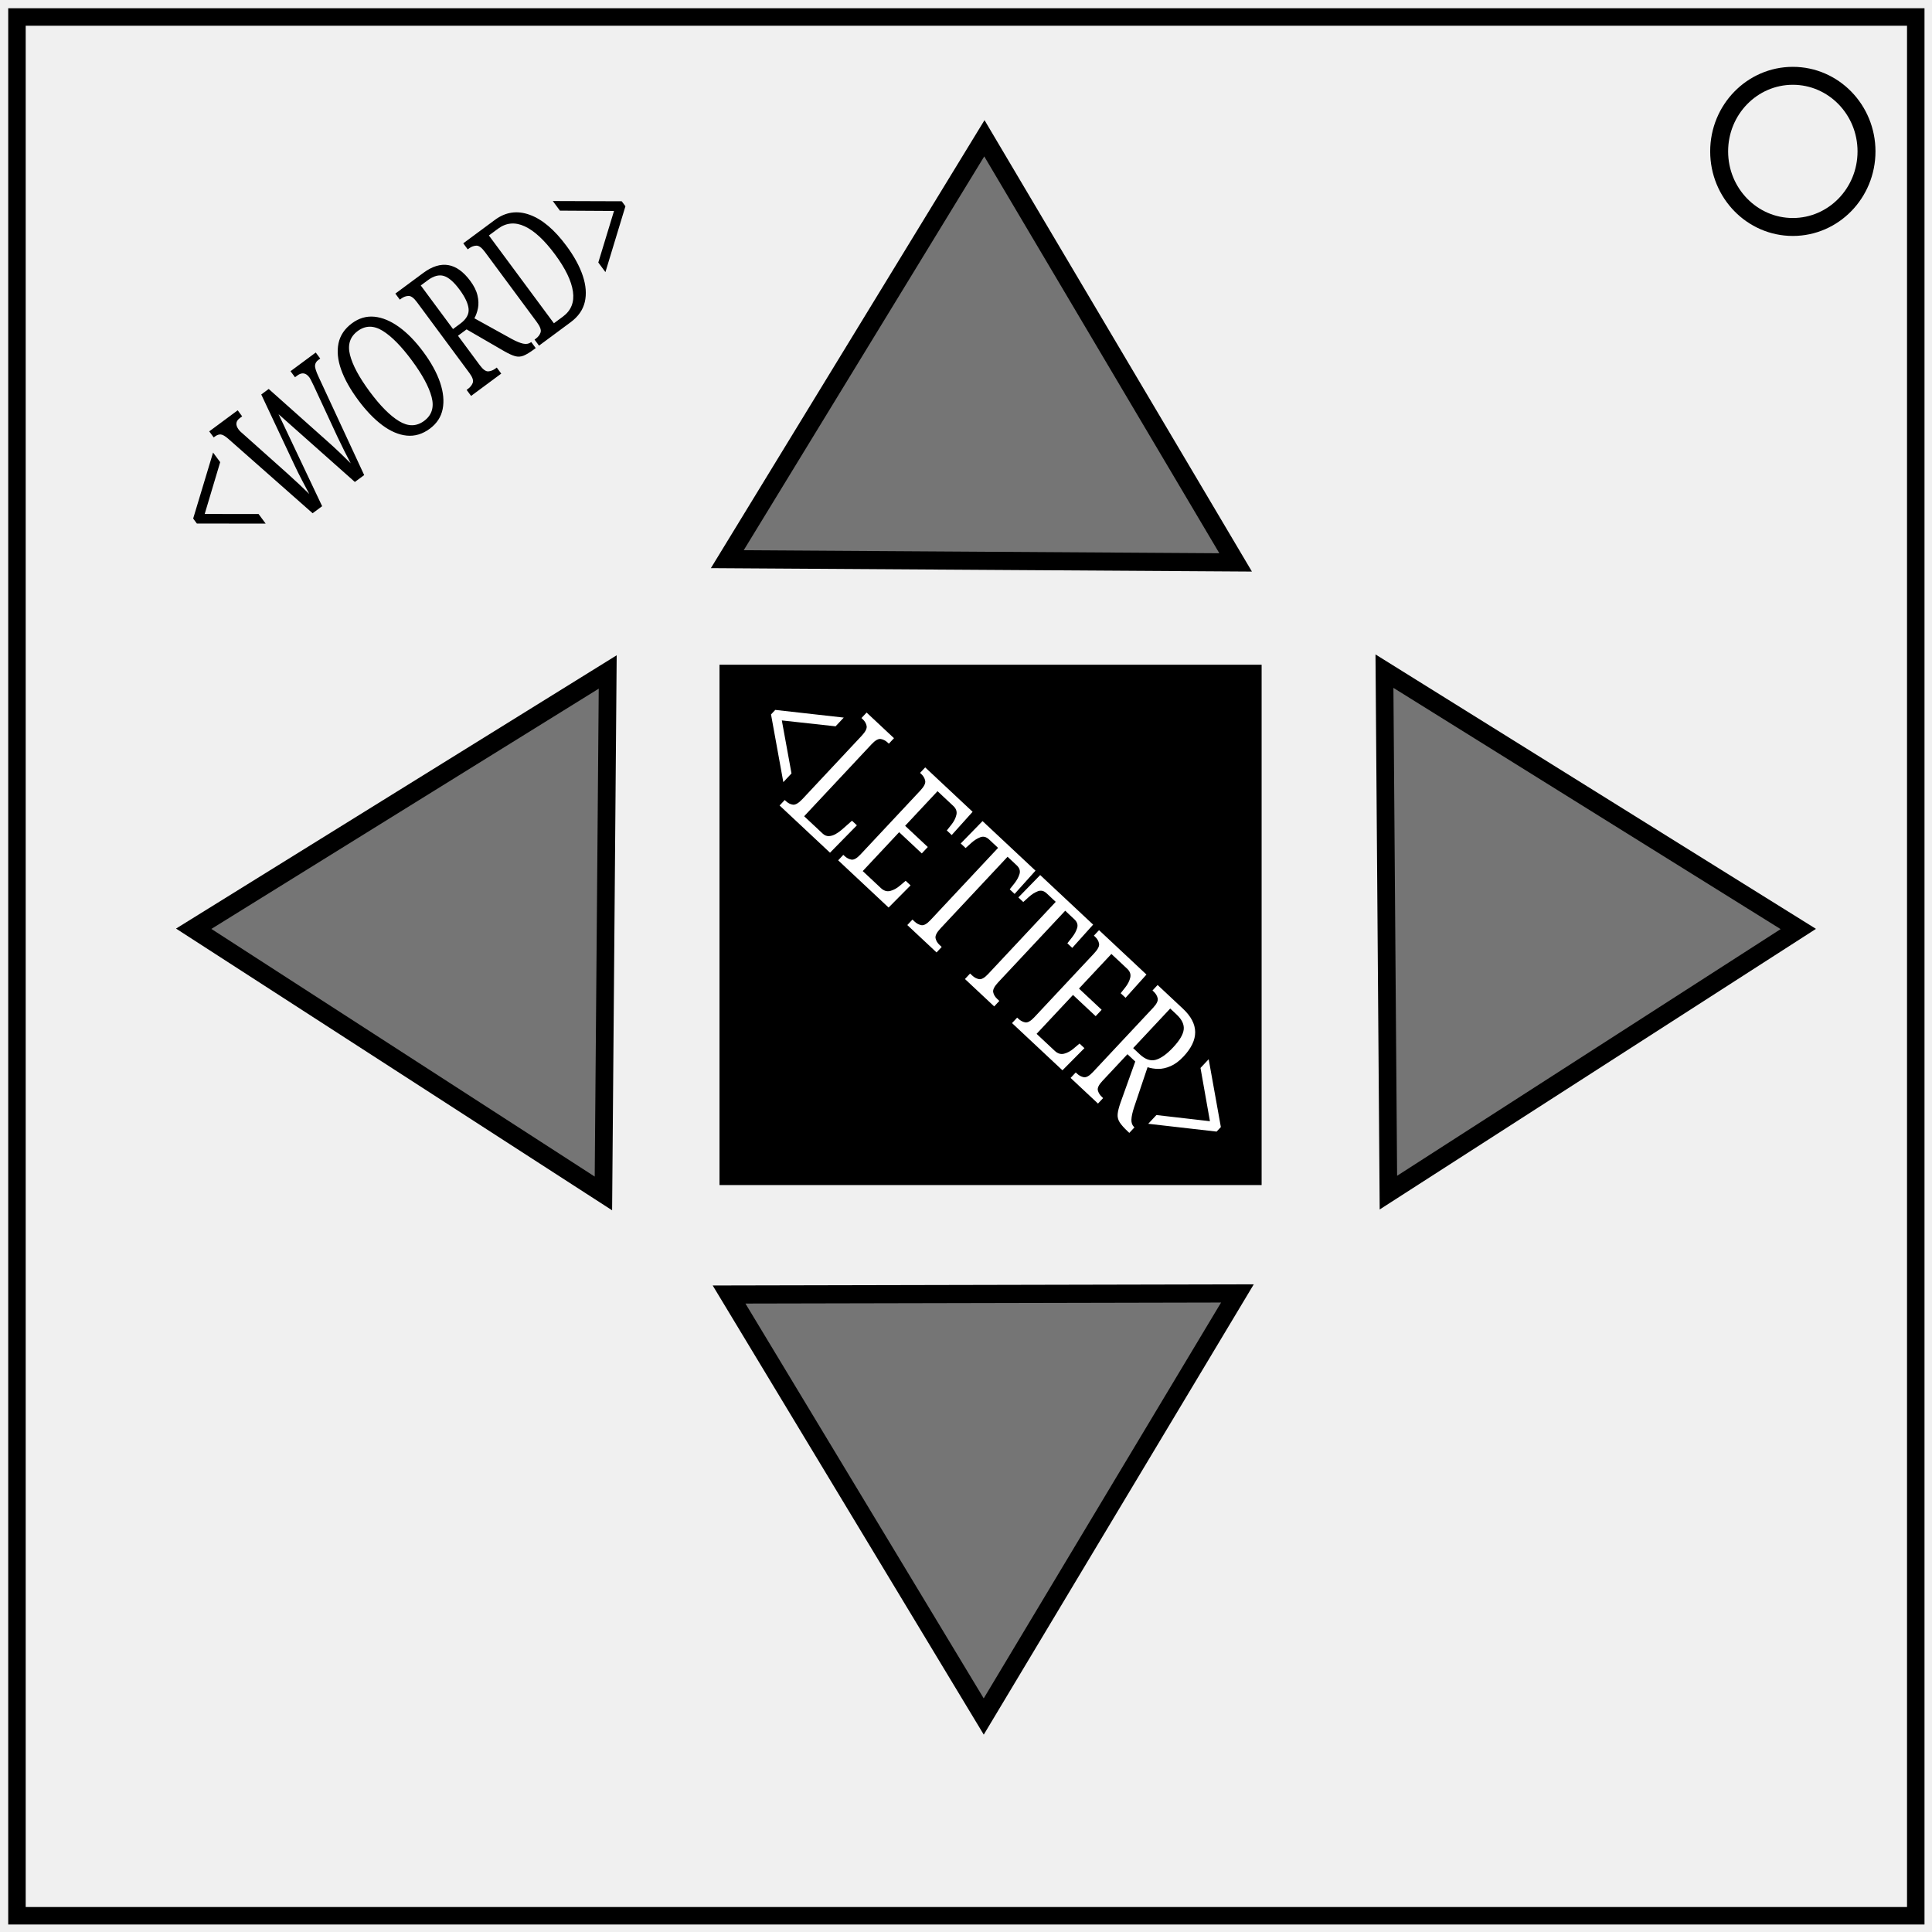
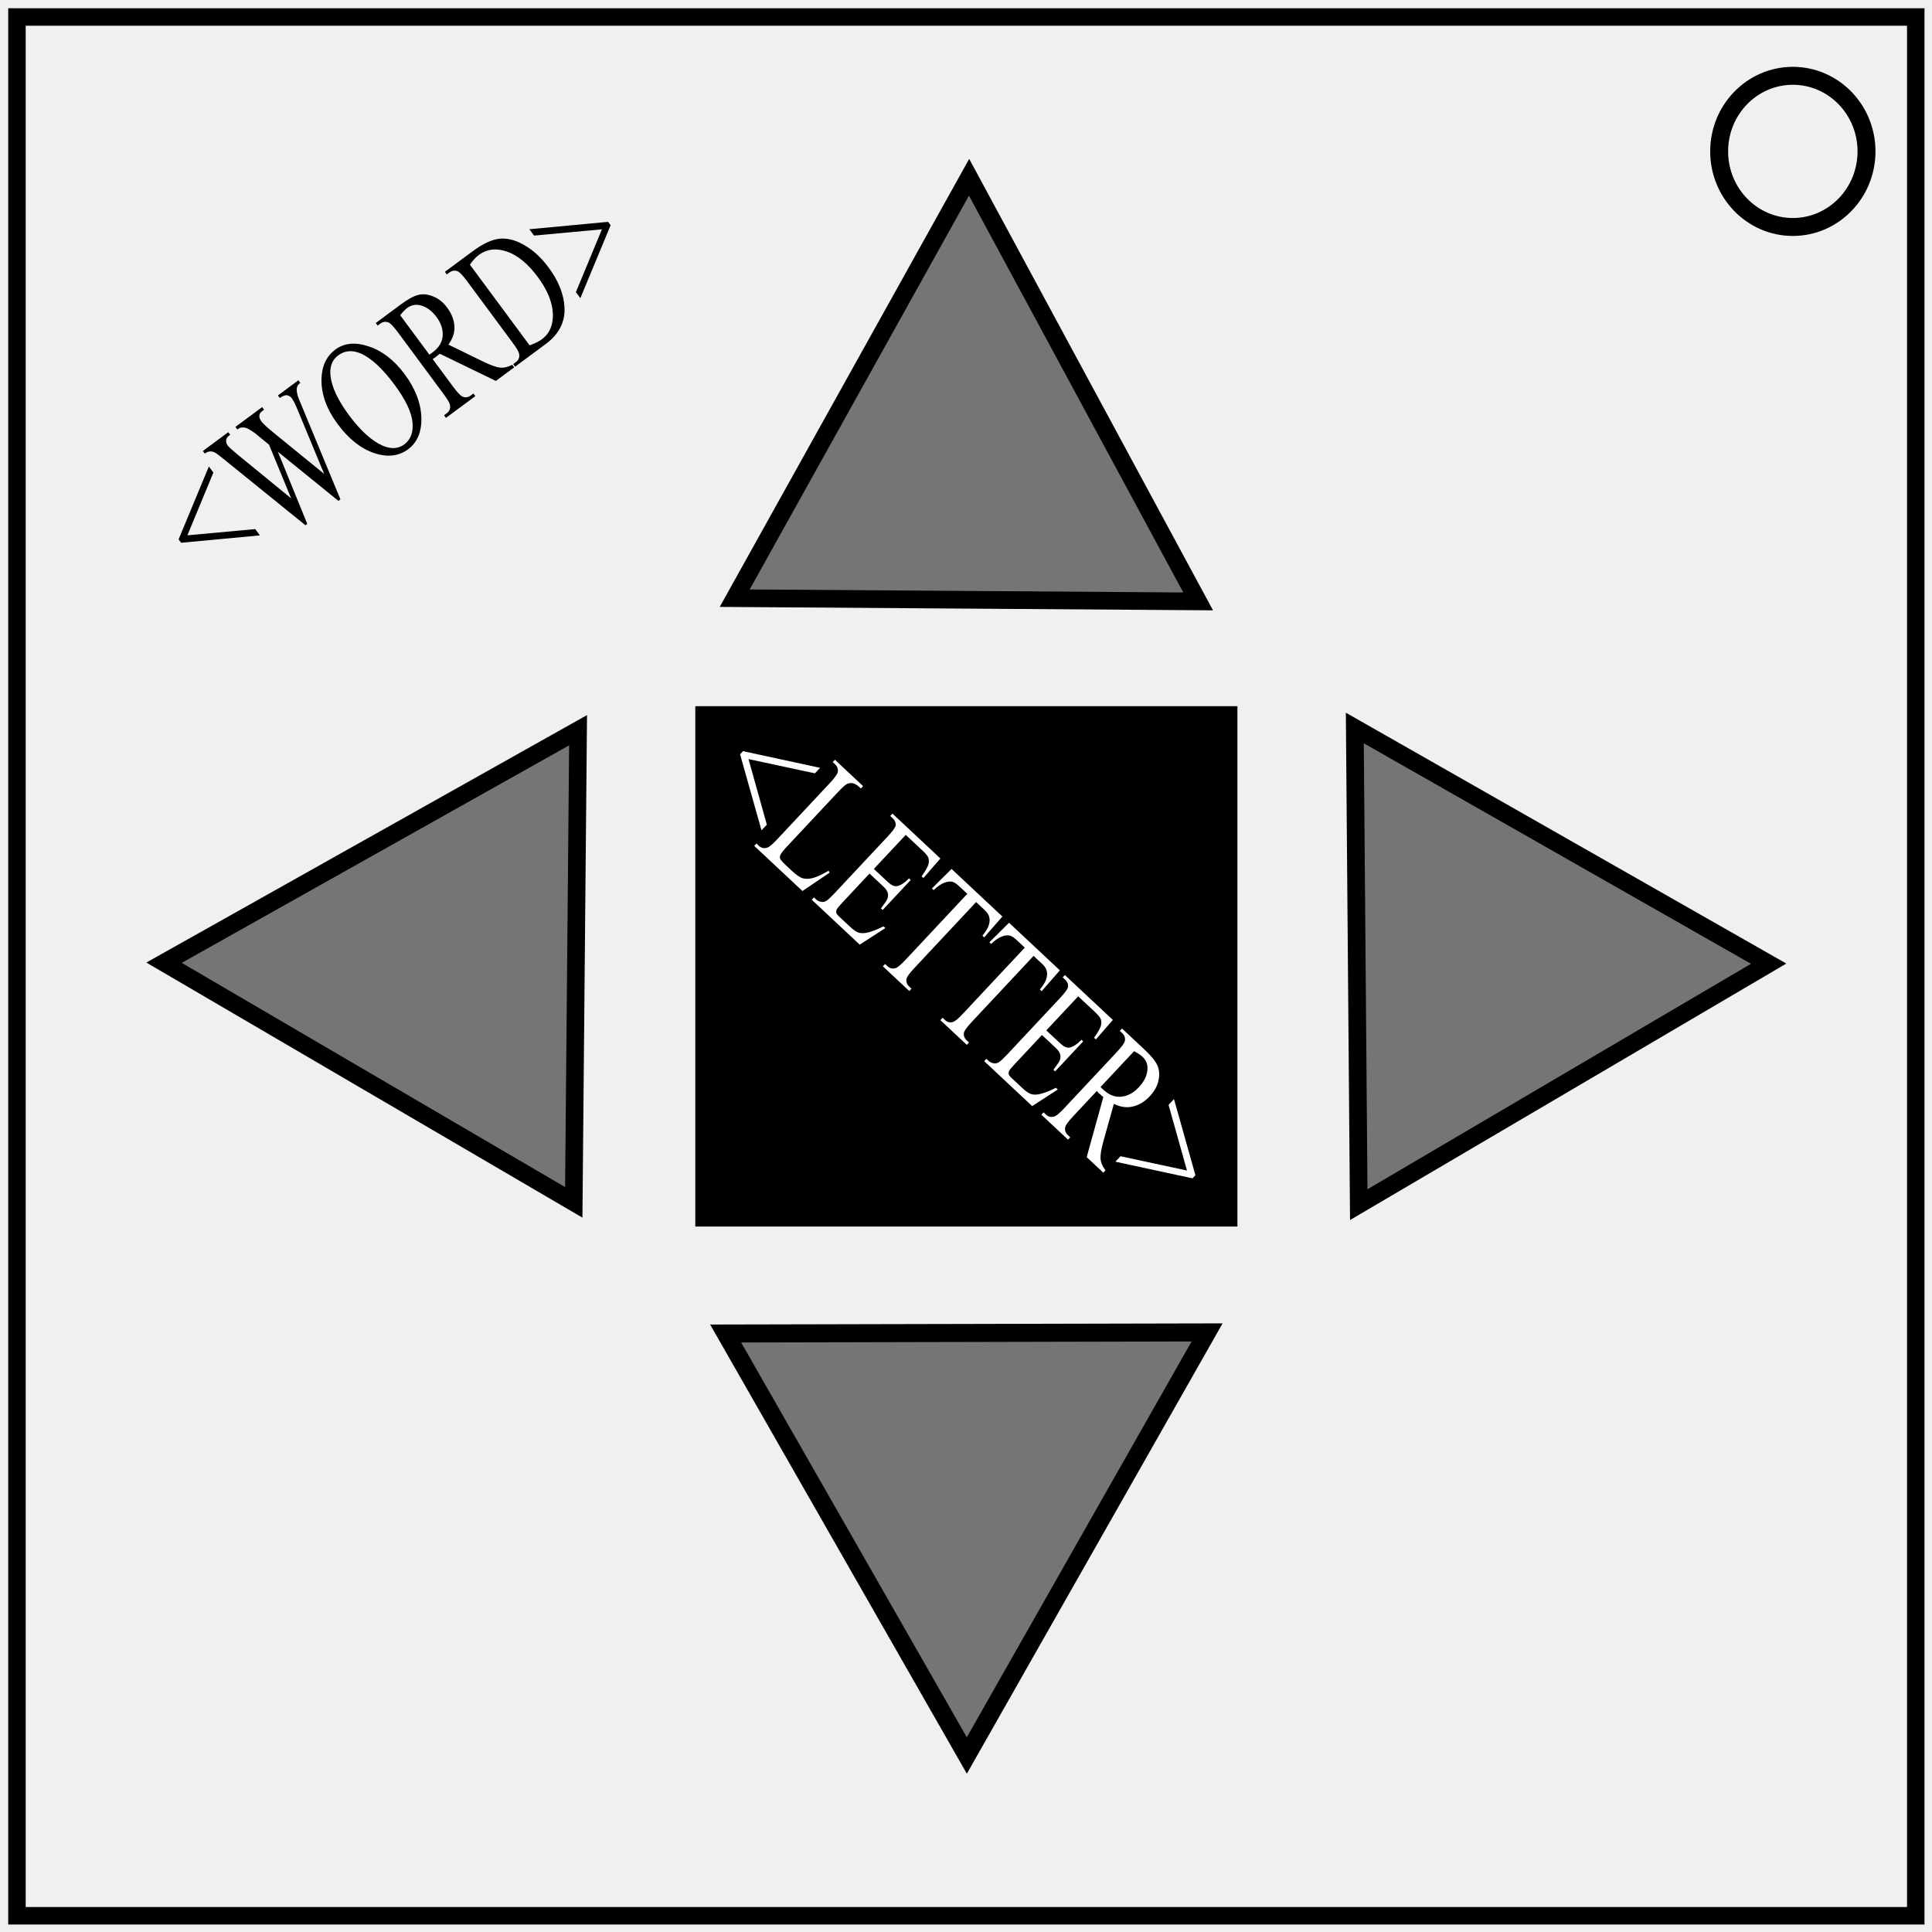
<svg xmlns="http://www.w3.org/2000/svg" width="600" height="600">
  <path fill="none" stroke="#000" stroke-width="5.429" d="M5.267 5.276h589.689v589.68H5.267z" />
  <ellipse cx="556.78" cy="47.017" rx="22.881" ry="23.473" fill="none" stroke="#000" stroke-width="5.571" />
-   <path stroke="#000" stroke-width="5.477" d="M226.185 209.174h162.884v156.119H226.185z" />
-   <path d="M386.44 800.847l-74.01-.49-74.012-.489 37.43-63.851 37.43-63.851 36.581 64.34z" transform="matrix(1.06652 0 0 1.0236 -28.408 -645.086)" fill-opacity=".513" stroke="#000" stroke-width="5.5" />
-   <path d="M386.44 800.847l-74.01-.49-74.012-.489 37.43-63.851 37.43-63.851 36.581 64.34z" transform="matrix(.01486 1.09398 -.99771 .01426 1224.45 -63.798)" fill-opacity=".513" stroke="#000" stroke-width="5.5" />
-   <path d="M386.44 800.847l-74.01-.49-74.012-.489 37.43-63.851 37.43-63.851 36.581 64.34z" transform="matrix(.00243 -1.09409 .9978 .00233 -611.293 629.62)" fill-opacity=".513" stroke="#000" stroke-width="5.5" />
-   <path d="M386.44 800.847l-74.01-.49-74.012-.489 37.43-63.851 37.43-63.851 36.581 64.34z" transform="matrix(-1.06648 .00905 -.00825 -1.02357 645.159 1218.25)" fill-opacity=".513" stroke="#000" stroke-width="5.5" />
-   <text style="line-height:0;-inkscape-font-specification:serif" x="240.429" y="263.151" transform="scale(1.04337 .95843)" font-weight="400" font-size="82.784" font-family="serif" letter-spacing="0" word-spacing="0" stroke-width="2.07" />
-   <text style="line-height:1.25;-inkscape-font-specification:serif" x="380.966" y="14.576" transform="matrix(.62054 .58094 -.804 .8588 0 0)" font-weight="400" font-size="47.057" font-family="serif" letter-spacing="0" word-spacing="0" fill="#fff" stroke-width="1.176">
-     <tspan x="380.966" y="14.576">&lt;LETTER&gt;</tspan>
-   </text>
-   <text style="line-height:1.25;-inkscape-font-specification:serif" x="-59.062" y="158" transform="matrix(.68319 -.50577 .69998 .94552 0 0)" font-weight="400" font-size="47.057" font-family="serif" letter-spacing="0" word-spacing="0" fill="#fff" stroke-width="1.176">
-     <tspan x="-59.062" y="158" fill="#000">&lt;WORD&gt;</tspan>
-   </text>
+   <path style="fill-opacity:.513;stroke:#000;stroke-width:5.487" d="m372.093 186.767-71.962-.501-71.963-.5 36.394-65.359 36.394-65.358 35.568 65.859z" />
+   <path style="fill-opacity:.513;stroke:#000;stroke-width:5.494" d="m421.974 374.114-.611-74.015-.612-74.017 64.261 36.597 64.261 36.597-63.65 37.42z" />
+   <path style="fill-opacity:.513;stroke:#000;stroke-width:5.468" d="m179.526 226.773-.67 73.315-.667 73.317-63.62-37.214-63.62-37.213 64.288-36.102z" />
+   <path style="fill-opacity:.513;stroke:#000;stroke-width:5.593" d="m225.351 414.13 74.761-.168 74.763-.169-37.309 65.695-37.309 65.695-37.453-65.526z" />
+   <path style="stroke:#000;stroke-width:5.477" d="M218.67 222.056h162.883v156.12H218.67z" />
+   <path d="m238.255 220.399 23.95 5.167-1.606 1.717-20.63-4.428 5.703 20.372-1.663 1.776-6.659-23.637zm26.58 37.139.34.579-8.451 5.713-14.971-14.016.683-.73.727.68q1.226 1.149 2.789.538.89-.352 3.033-2.64l16.164-17.267q2.347-2.506 2.538-3.51.257-1.39-.84-2.417l-.728-.681.684-.73 8.754 8.195-.683.73q-1.522-1.46-2.537-1.634-1.001-.16-1.82.259-.82.417-3.055 2.805l-15.74 16.812q-1.533 1.638-1.877 2.463-.217.575-.045 1.106.171.531 2.04 2.28l1.41 1.321q2.225 2.083 3.548 2.47t3.136-.064q1.832-.47 4.9-2.262zm23.97-11.143-9.902 10.576 4.249 3.978q1.654 1.549 2.857 1.379 1.59-.214 3.82-2.423l.527.494-8.72 9.314-.527-.494q1.629-2.14 1.947-2.88.39-.93.174-1.873-.215-.942-1.427-2.076l-4.249-3.978-8.257 8.82q-1.663 1.776-1.918 2.278-.237.482-.174.985.082.484.88 1.232l3.28 3.07q1.64 1.535 2.677 1.913 1.037.379 2.59.092 2.029-.396 5.265-1.995l.57.534-7.95 5.148-14.899-13.95.684-.73.684.641q.684.64 1.722.761.752.111 1.5-.373.762-.471 2.591-2.425l16.276-17.384q2.383-2.546 2.566-3.485.226-1.27-.972-2.391l-.684-.64.683-.731 14.9 13.949-5.273 6.06-.556-.52q1.677-2.391 2.046-3.528.382-1.123.057-2.205-.293-.83-1.733-2.178zm30.012 25.356-5.661 6.475-.542-.507q1.395-1.804 1.79-2.768.629-1.558.386-2.785-.21-1.234-1.408-2.355l-2.723-2.55-19.139 20.444q-2.309 2.466-2.496 3.438-.235 1.336.892 2.39l.67.628-.684.73-8.198-7.675.684-.73.684.64q1.226 1.149 2.7.603.905-.338 3.01-2.587l19.14-20.443-2.325-2.176q-1.354-1.268-2.183-1.526-1.093-.319-2.618.253-1.525.571-3.324 2.293l-.542-.507 6.103-6.061zm17.851 16.712-5.66 6.475-.543-.507q1.395-1.804 1.79-2.768.629-1.558.386-2.785-.21-1.234-1.407-2.355l-2.724-2.55-19.138 20.444q-2.31 2.466-2.497 3.438-.234 1.336.892 2.39l.67.628-.683.73-8.199-7.675.684-.73.684.64q1.226 1.149 2.7.603.905-.338 3.011-2.587l19.139-20.443-2.324-2.176q-1.355-1.268-2.184-1.526-1.092-.319-2.617.253-1.526.571-3.325 2.293l-.542-.507 6.103-6.061zm5.691 8.067-9.902 10.578 4.249 3.977q1.654 1.549 2.856 1.379 1.591-.214 3.82-2.423l.527.494-8.719 9.314-.528-.494q1.63-2.14 1.947-2.88.39-.93.175-1.873-.215-.942-1.427-2.076l-4.249-3.978-8.258 8.82q-1.662 1.777-1.918 2.278-.236.482-.173.985.082.484.88 1.232l3.28 3.07q1.64 1.535 2.676 1.914 1.037.378 2.59.091 2.03-.396 5.265-1.995l.57.534-7.948 5.148-14.9-13.95.683-.73.685.641q.684.641 1.722.761.752.112 1.5-.373.762-.471 2.591-2.425l16.275-17.384q2.383-2.546 2.567-3.485.225-1.27-.972-2.391l-.685-.64.684-.73 14.9 13.948-5.273 6.061-.556-.52q1.677-2.392 2.045-3.529.383-1.123.058-2.204-.293-.83-1.733-2.179zm7.799 54.771-5.162-4.832 5.168-18.637q-.764-.642-1.22-1.069l-.4-.373-.405-.454-7.278 7.775q-2.365 2.526-2.539 3.511-.27 1.376.813 2.39l.756.708-.684.73-8.284-7.756.684-.73.727.681q1.226 1.148 2.788.537.872-.332 3.015-2.62l16.183-17.286q2.365-2.526 2.538-3.512.257-1.388-.841-2.416l-.727-.681.683-.73 7.044 6.594q3.08 2.883 3.943 4.876.896 1.987.338 4.612-.525 2.618-2.687 4.927-2.309 2.467-5.178 3.187-2.854.735-5.994-.798l-3.194 11.413q-1.107 3.926-.936 5.715.171 1.79 1.532 3.508zm-.855-26.608q.27.254.452.46l.328.307q2.766 2.59 5.715 2.24 2.963-.336 5.365-2.9 2.346-2.507 2.665-5.134.351-2.633-1.516-4.381-.827-.775-2.59-1.721zm28.559 28.366-23.95-5.168 1.588-1.697 20.644 4.442-5.717-20.386 1.68-1.795 6.66 23.637z" transform="translate(-7.516 12.883)" aria-label="&lt;LETTER&gt;" style="font-weight:400;font-size:47.057px;line-height:1.25;font-family:serif;-inkscape-font-specification:serif;letter-spacing:0;word-spacing:0;fill:#fff;stroke-width:1.176" font-weight="400" font-size="47.057" letter-spacing="0" word-spacing="0" />
+   <path d="m59.472 163.496 9.396-22.628 1.4 1.89-8.071 19.494 21.066-1.94 1.447 1.955-24.45 2.293zm37.204-49.403.595.804q-.832.616-1.044 1.412-.213.796.153 2.275.249.992 1.697 4.36l11.645 28.138-.628.465L90.3 136.302l9.126 22.404-.566.418-24.436-19.78q-2.733-2.214-3.29-2.574-.926-.593-1.765-.577-.84-.018-1.765.668l-.596-.804 7.88-5.834.596.804-.377.279q-.832.616-.885 1.462-.054.847.493 1.586.563.76 3.28 2.986l16.43 13.43-6.873-16.67-2.462-2.012-1.966-1.606q-1.133-.842-2.153-1.365-.51-.262-1.017-.324-.682-.1-1.203.017-.395.09-1.038.567l-.595-.804 8.288-6.136.595.804-.565.418q-.879.65-.901 1.474-.022.824.637 1.715.82 1.108 3.57 3.344l15.934 12.99-7.964-19.227q-1.304-3.205-2.076-4.248-.37-.5-.927-.76-.541-.272-1.015-.19-.822.137-1.78.846l-.594-.804zm11.494-9.553q4.145-3.067 10.407-.943 6.262 2.09 11.087 8.608 4.97 6.713 5.19 13.411.22 6.698-4.128 9.917-4.396 3.254-10.594 1.15-6.184-2.115-11.266-8.98-5.195-7.017-5.023-14.006.152-6.065 4.328-9.156zm.876 1.808q-2.857 2.115-2.412 6.326.551 5.242 5.762 12.28 5.34 7.214 10.448 9.452 3.899 1.688 6.708-.392 2.999-2.22 2.549-6.898-.434-4.69-5.597-11.663-5.597-7.56-10.498-9.684-3.914-1.676-6.96.579zm54.633 3.747-5.683 4.207-17.402-8.44q-.768.636-1.27 1.008l-.44.326q-.252.152-.519.316l6.337 8.56q2.059 2.781 2.997 3.13 1.304.513 2.497-.37l.832-.616.595.804-9.12 6.752-.595-.804.8-.592q1.35-1 1.03-2.647-.169-.917-2.034-3.437l-14.09-19.031q-2.058-2.781-2.996-3.13-1.32-.502-2.529.393l-.8.592-.595-.803 7.754-5.741q3.39-2.51 5.507-3 2.115-.524 4.597.497 2.481.989 4.363 3.53 2.01 2.716 2.203 5.668.208 2.94-1.865 5.753l10.652 5.197q3.662 1.795 5.453 1.95 1.79.154 3.726-.876zm-26.327-3.951q.298-.221.534-.362l.361-.267q3.045-2.255 3.233-5.219.203-2.975-1.888-5.8-2.043-2.758-4.569-3.545-2.527-.82-4.583.702-.91.674-2.16 2.238zm26.625 3.73-.595-.803.8-.593q1.35-1 1.031-2.613-.185-.972-2.035-3.47L149.09 83.362q-2.043-2.76-2.997-3.13-1.32-.502-2.528.393l-.8.593-.596-.804L150.833 74q4.772-3.533 8.362-3.87 3.606-.349 7.702 2.034 4.112 2.37 7.506 6.954 4.552 6.148 4.908 12.275.38 6.849-5.821 11.439zm4.499-6.626q2.444-.868 3.794-1.867 3.642-2.696 3.422-8.015-.22-5.32-4.707-11.381-4.52-6.105-9.527-7.846-5.007-1.742-8.775 1.047-1.412 1.046-2.751 3.013zm25.154-37.287-9.396 22.628-1.384-1.868 8.087-19.506-21.082 1.952-1.464-1.977 24.45-2.294z" transform="translate(-4 4)" aria-label="&lt;WORD&gt;" style="font-weight:400;font-size:47.057px;line-height:1.25;font-family:serif;-inkscape-font-specification:serif;letter-spacing:0;word-spacing:0;fill:#000;stroke-width:1.176" font-weight="400" font-size="47.057" letter-spacing="0" word-spacing="0" />
</svg>
